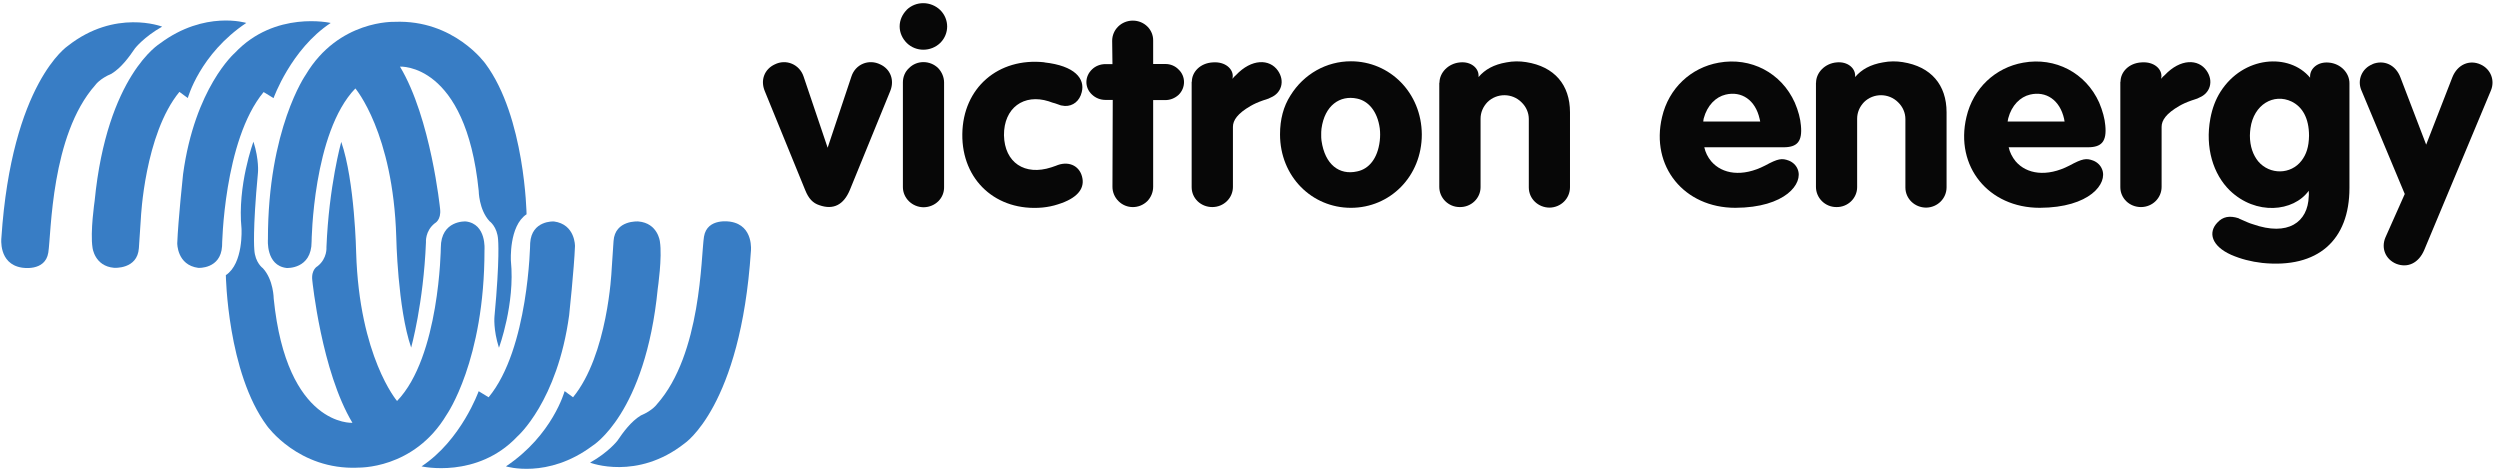
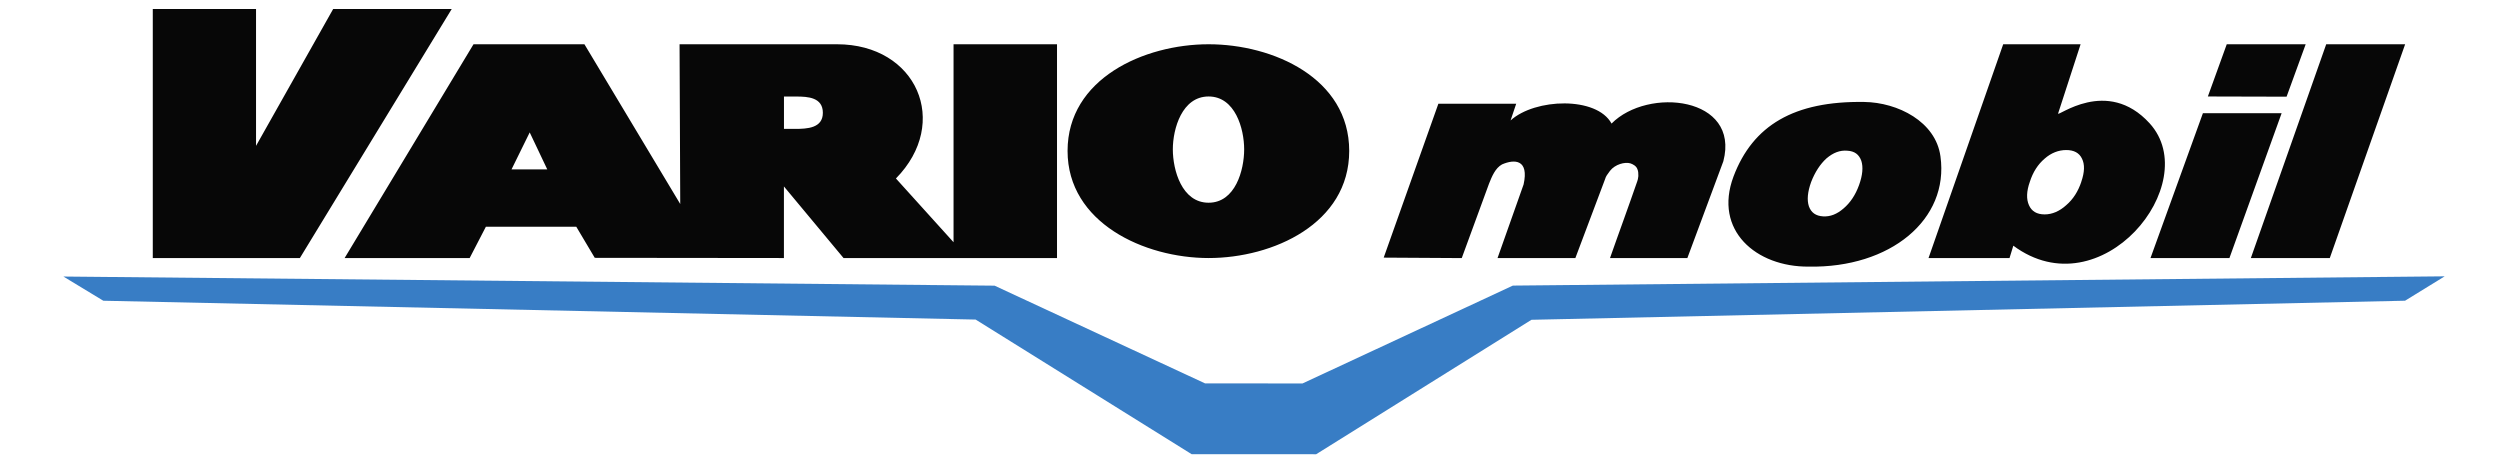
- <svg xmlns="http://www.w3.org/2000/svg" viewBox="0 0 285 54">
-   <path d="m18.467 3.031s-5.326-2.042-10.718 2.19c0 0-6.416 4.2-7.592 21.904 0 0-0.359 2.945 2.309 3.381 0 0 2.679 0.51 3.039-1.701 0.349-2.212 0.283-13.377 5.359-19.108 0 0 0.49-0.723 1.841-1.287 1.122-0.681 2.015-1.914 2.68-2.892 0 0 0.991-1.287 3.093-2.478" fill="#387DC5" />
-   <path d="m28.086 2.617s-4.738-1.467-9.836 2.329c0 0-6.056 3.615-7.461 17.96 0 0-0.523 3.541-0.24 5.338 0 0 0.229 2.095 2.451 2.286 0 0 2.669 0.202 2.832-2.244 0.163-2.435 0.229-3.435 0.229-3.435s0.425-9.538 4.39-14.376l0.959 0.702s1.351-5.008 6.677-8.57v0.011z" fill="#387DC5" />
-   <path d="m37.689 2.615s-6.339-1.446-10.925 3.424c0 0-4.553 3.966-5.893 13.813 0 0-0.566 5.295-0.664 7.869 0 0-0.044 2.499 2.407 2.818 0 0 2.538 0.149 2.701-2.467 0 0 0.163-12.058 4.738-17.577l1.133 0.691s1.982-5.572 6.503-8.56v-0.011z" fill="#387DC5" />
-   <path d="m44.987 2.49s-6.383-0.255-10.13 6.029c0 0-4.324 6.157-4.313 18.768 0 0-0.261 2.988 2.135 3.264 0 0 2.843 0.17 2.843-2.999 0 0 0.131-12.441 4.989-17.47 0 0 4.303 5.04 4.662 16.918 0 0 0.152 8.134 1.699 12.622 0 0 1.405-5.029 1.688-12.005 0 0-0.12-1.276 1.013-2.169 0 0 0.741-0.361 0.599-1.627 0 0-1.046-10.357-4.575-16.226 0 0 7.494-0.478 8.975 14.153 0 0 0.011 2.137 1.231 3.466 0 0 0.893 0.617 0.98 2.116 0 0 0.218 2.074-0.414 8.762 0 0-0.152 1.467 0.512 3.551 0 0 1.852-4.998 1.362-9.9 0 0-0.24-3.977 1.786-5.317 0 0-0.174-11.101-4.695-17.173 0 0-3.584-5.04-10.348-4.764z" fill="#387DC5" />
-   <path d="m67.303 52.754s5.326 2.042 10.718-2.19c0 0 6.405-4.2 7.581-21.905 0 0 0.359-2.945-2.309-3.381 0 0-2.679-0.51-3.039 1.701-0.349 2.212-0.283 13.377-5.359 19.097 0 0-0.49 0.723-1.841 1.287-1.122 0.68-2.015 1.914-2.679 2.892 0 0-0.991 1.287-3.094 2.478" fill="#387DC5" />
-   <path d="m57.691 53.169s4.738 1.467 9.836-2.339c0 0 6.056-3.615 7.461-17.96 0 0 0.523-3.541 0.24-5.338 0 0-0.229-2.095-2.451-2.286 0 0-2.669-0.202-2.832 2.233-0.163 2.435-0.229 3.434-0.229 3.434s-0.425 9.538-4.39 14.376l-0.959-0.702s-1.351 5.008-6.677 8.57v0.011z" fill="#387DC5" />
-   <path d="m48.066 53.169s6.339 1.446 10.925-3.424c0 0 4.553-3.966 5.893-13.813 0 0 0.566-5.295 0.664-7.869 0 0 0.044-2.499-2.407-2.818 0 0-2.538-0.149-2.701 2.467 0 0-0.163 12.058-4.738 17.577l-1.133-0.691s-1.982 5.572-6.503 8.56v0.011z" fill="#387DC5" />
-   <path d="m40.788 53.305s6.383 0.255 10.13-6.029c0 0 4.324-6.157 4.313-18.768 0 0 0.261-2.988-2.135-3.264 0 0-2.843-0.17-2.843 2.999 0 0-0.131 12.441-4.989 17.47 0 0-4.303-5.04-4.662-16.918 0 0-0.152-8.134-1.699-12.622 0 0-1.405 5.029-1.688 12.005 0 0 0.12 1.276-1.013 2.169 0 0-0.752 0.361-0.599 1.627 0 0 1.046 10.357 4.575 16.226 0 0-7.494 0.478-8.975-14.153 0 0-0.011-2.137-1.231-3.466 0 0-0.893-0.617-0.98-2.116 0 0-0.218-2.074 0.414-8.762 0 0 0.152-1.467-0.512-3.552 0 0-1.852 4.998-1.362 9.9 0 0 0.24 3.977-1.786 5.317 0 0 0.174 11.101 4.695 17.183 0 0 3.583 5.04 10.348 4.764v-0.011z" fill="#387DC5" />
-   <path d="m94.352 16.84 2.712-8.124c0.458-1.404 1.982-2.02 3.289-1.372 1.155 0.532 1.645 1.786 1.133 3.041l-4.608 11.282c-0.697 1.669-1.863 2.297-3.475 1.723-0.73-0.234-1.22-0.744-1.612-1.723l-4.607-11.282c-0.523-1.255-0.033-2.499 1.133-3.041 1.307-0.659 2.832 0 3.289 1.372l2.745 8.124z" fill="#070707" />
-   <path d="m102.93 9.4c0-0.627 0.24-1.223 0.697-1.637 0.915-0.925 2.407-0.893 3.322 0 0.425 0.447 0.676 1.042 0.676 1.637v11.909c0.032 1.276-1.003 2.297-2.321 2.318-1.307 0-2.374-1.042-2.374-2.297v-11.941 0.011zm0.425-8.273c1.067-1.042 2.777-1.01 3.845 0.032 1.034 1.042 1.034 2.68 0 3.722-1.068 1.042-2.778 1.042-3.813 0.032-0.522-0.51-0.827-1.191-0.827-1.903 0-0.712 0.305-1.372 0.795-1.871v-0.011z" fill="#070707" />
-   <path d="m119.05 7.114c3.507 0.383 4.661 1.871 4.269 3.392-0.239 1.01-1.002 1.606-1.917 1.574-0.152-0.032-0.305-0.032-0.457-0.064l-0.24-0.085-0.425-0.149-0.305-0.085-0.424-0.149c-2.832-0.893-5.12 0.744-5.098 3.87 0.065 3.126 2.374 4.647 5.403 3.658l0.522-0.181 0.218-0.085c1.373-0.478 2.593 0.181 2.81 1.574 0.186 1.159-0.61 2.233-2.81 2.913-0.544 0.181-1.133 0.298-1.743 0.361-5.25 0.478-9.214-3.094-9.149-8.368 0.065-5.295 4.117-8.751 9.367-8.188l-0.021 0.011z" fill="#070707" />
-   <path d="m126.82 7.296-0.033-2.648c0-1.255 1.035-2.297 2.353-2.297s2.353 1.042 2.32 2.297v2.648h1.405c0.545 0 1.1 0.213 1.493 0.627 0.827 0.776 0.827 2.084 0 2.892-0.425 0.383-0.948 0.596-1.525 0.596h-1.373v9.889c0 0.596-0.239 1.191-0.675 1.638-0.915 0.893-2.375 0.893-3.268 0-0.457-0.447-0.697-1.042-0.697-1.638l0.033-9.91h-0.828c-0.577 0-1.133-0.213-1.558-0.627-0.828-0.776-0.828-2.052 0.033-2.86 0.392-0.383 0.948-0.595 1.525-0.595h0.795v-0.011z" fill="#070707" />
-   <path d="m135.87 9.314c0-1.106 0.948-2.116 2.375-2.201 1.46-0.117 2.353 0.776 2.287 1.637l-0.032 0.234c0.119-0.149 0.239-0.298 0.392-0.415 1.797-1.903 3.845-1.871 4.792-0.51 0.828 1.191 0.393 2.563-0.827 3.062l-0.24 0.117-0.643 0.213c-0.61 0.213-1.034 0.415-1.405 0.627-1.492 0.861-2.015 1.637-2.015 2.382v6.848c0 1.255-1.035 2.297-2.353 2.297s-2.352-1.01-2.352-2.265v-12.026h0.021z" fill="#070707" />
-   <path d="m147.11 10.889c1.525-2.467 4.117-3.902 6.895-3.902 4.422 0 8.049 3.573 8.082 8.336 0 4.796-3.627 8.368-8.082 8.368s-8.082-3.573-8.082-8.368c0-1.723 0.392-3.19 1.187-4.434zm3.54 5.146c0.392 2.743 2.037 3.956 4.052 3.509 1.34-0.266 2.353-1.457 2.592-3.488 0.055-0.478 0.055-0.957 0-1.425-0.272-1.967-1.307-3.126-2.592-3.392-1.95-0.415-3.693 0.776-4.052 3.424-0.033 0.234-0.033 0.478-0.033 0.713 0 0.234 0 0.447 0.033 0.659z" fill="#070707" />
-   <path d="m164.1 9.43c0-1.127 0.98-2.201 2.353-2.318 1.252-0.117 2.102 0.659 2.102 1.489v0.181c0.73-0.861 1.743-1.425 3.17-1.669 0.762-0.149 1.524-0.149 2.254-0.032 3.235 0.51 5 2.595 5 5.721v8.549c0 1.276-1.035 2.297-2.32 2.318-1.307 0-2.375-1.01-2.375-2.297v-7.805c0-0.712-0.305-1.404-0.828-1.903-1.067-1.074-2.81-1.074-3.877-0.032-0.512 0.532-0.795 1.191-0.795 1.903v7.805c0 1.255-1.068 2.297-2.386 2.265-1.285 0-2.32-1.042-2.32-2.297v-11.877h0.022z" fill="#070707" />
-   <path d="m194.29 16.79c0.12 0.564 0.392 1.127 0.795 1.606 1.253 1.457 3.54 1.818 6.133 0.478 1.492-0.808 1.917-0.861 2.712-0.564 0.458 0.181 0.828 0.532 1.002 0.978 0.675 1.606-1.372 4.381-7.102 4.402-5.827 0-9.694-4.7-8.354-10.357 0.762-3.275 3.289-5.625 6.47-6.189 3.66-0.659 7.134 1.159 8.659 4.551 0.403 0.925 0.643 1.871 0.697 2.595 0.186 1.85-0.424 2.499-1.982 2.499h-9.03zm6.372-2.945c-0.032-0.085-0.032-0.213-0.065-0.298-0.49-2.169-2.07-3.19-3.867-2.765-1.133 0.266-2.102 1.223-2.505 2.712-0.033 0.117-0.033 0.234-0.054 0.361h6.491v-0.011z" fill="#070707" />
-   <path d="m207.03 9.43c0-1.127 0.981-2.201 2.353-2.318 1.253-0.117 2.102 0.659 2.102 1.489v0.181c0.73-0.861 1.743-1.425 3.17-1.669 0.762-0.149 1.525-0.149 2.255-0.032 3.235 0.51 4.999 2.595 4.999 5.721v8.549c0 1.276-1.035 2.297-2.32 2.318-1.307 0-2.374-1.01-2.374-2.297v-7.805c0-0.712-0.305-1.404-0.828-1.903-1.068-1.074-2.81-1.074-3.878-0.032-0.512 0.532-0.795 1.191-0.795 1.903v7.805c0 1.255-1.067 2.297-2.374 2.265-1.286 0-2.321-1.042-2.321-2.297v-11.877h0.011z" fill="#070707" />
-   <path d="m228.99 16.79c0.12 0.564 0.404 1.127 0.796 1.606 1.252 1.457 3.54 1.818 6.132 0.478 1.492-0.808 1.928-0.861 2.712-0.564 0.458 0.181 0.828 0.532 1.002 0.978 0.676 1.606-1.372 4.381-7.102 4.402-5.827 0-9.694-4.7-8.354-10.357 0.763-3.275 3.29-5.625 6.47-6.189 3.66-0.659 7.135 1.159 8.66 4.551 0.392 0.925 0.642 1.871 0.697 2.595 0.185 1.85-0.425 2.499-1.983 2.499h-9.03zm6.372-2.945c-0.032-0.085-0.032-0.213-0.054-0.298-0.49-2.169-2.07-3.19-3.878-2.765-1.132 0.266-2.102 1.223-2.494 2.712-0.033 0.117-0.033 0.234-0.065 0.361h6.491v-0.011z" fill="#070707" />
-   <path d="m241.74 9.314c0-1.106 0.947-2.116 2.374-2.201 1.471-0.117 2.353 0.776 2.287 1.637l-0.032 0.234c0.12-0.149 0.239-0.298 0.403-0.415 1.797-1.903 3.845-1.871 4.781-0.51 0.828 1.191 0.404 2.563-0.827 3.062l-0.24 0.117-0.643 0.213c-0.61 0.213-1.034 0.415-1.405 0.627-1.492 0.861-2.015 1.637-2.015 2.382v6.848c0 1.255-1.035 2.297-2.353 2.297-1.317 0-2.352-1.01-2.352-2.265v-12.026h0.022z" fill="#070707" />
-   <path d="m263.35 8.655c0.032-0.861 0.882-1.637 2.135-1.521 1.372 0.117 2.352 1.191 2.352 2.35v11.941c0 5.955-3.594 9.198-9.944 8.549-1.286-0.149-2.44-0.447-3.54-0.925-2.255-1.01-2.658-2.563-1.558-3.69 0.61-0.659 1.373-0.808 2.407-0.478l0.033 0.032 0.948 0.415c0.217 0.085 0.424 0.181 0.642 0.234 3.998 1.404 6.285-0.213 6.372-3.19 0.033-0.213 0-0.415 0-0.627-1.743 2.414-6.034 2.829-8.997-0.032-1.895-1.85-2.832-4.881-2.222-8.188 0.218-1.191 0.61-2.201 1.155-3.062 2.592-4.083 7.842-4.466 10.217-1.606v-0.213 0.011zm-5.915 9.74c1.318 1.552 3.725 1.52 4.945-0.085 0.545-0.712 0.828-1.574 0.85-2.829 0-2.02-0.763-3.307-1.982-3.902-2.037-0.978-4.325 0.33-4.695 3.041-0.033 0.266-0.065 0.564-0.065 0.829 0 1.255 0.37 2.233 0.947 2.946z" fill="#070707" />
-   <path d="m270.45 7.313c1.307-0.532 2.658 0.064 3.203 1.521l2.93 7.656 2.984-7.677c0.577-1.457 1.95-2.052 3.235-1.457 1.155 0.532 1.645 1.818 1.155 2.977l-7.592 18.162c-0.643 1.52-1.917 2.084-3.203 1.574-1.22-0.51-1.742-1.786-1.22-3.009l2.201-4.944-4.967-11.877c-0.458-1.127 0.087-2.446 1.285-2.913l-0.011-0.011z" fill="#070707" />
+ <svg xmlns="http://www.w3.org/2000/svg" width="100%" height="100%" viewBox="0 0 570 108" version="1.1" xml:space="preserve" style="fill-rule:evenodd;clip-rule:evenodd;stroke-linejoin:round;stroke-miterlimit:2;">
+   <path d="M14.457,63.05L23.555,68.568L222.448,72.862L271.694,103.555L300.086,103.565L349.17,72.912L548.353,68.564L557.39,63.003L344.931,65.116L296.981,87.424L274.771,87.421L226.76,65.131L14.457,63.05Z" style="fill:rgb(56,125,197);fill-rule:nonzero;" />
+   <path d="M243.405,34.409C243.405,17.931 260.836,10.092 275.561,10.092C290.285,10.092 307.62,17.825 307.62,34.409C307.62,50.994 290.225,58.833 275.561,58.833C260.896,58.833 243.405,50.794 243.405,34.409ZM267.405,34.056C267.405,38.783 269.462,46.22 275.561,46.22C281.66,46.22 283.669,38.783 283.669,34.056C283.669,29.329 281.612,21.997 275.561,21.997C269.51,21.997 267.405,29.329 267.405,34.056ZM178.733,29.388L181.248,29.388C184.014,29.388 187.611,29.235 187.611,25.722C187.611,22.21 184.231,22.009 181.512,22.009L178.745,22.009L178.745,29.4L178.733,29.4L178.733,29.388ZM217.397,55.214L204.272,40.692C216.783,27.974 209.036,10.092 190.835,10.092L154.939,10.092L155.095,46.515L133.249,10.092L107.962,10.092L78.574,58.833L107.084,58.833L110.777,51.701L131.396,51.701L135.607,58.786L178.733,58.833L178.733,42.507L192.327,58.833L240.999,58.833L240.999,10.092L217.409,10.092L217.409,55.214L217.397,55.214ZM116.624,38.629L124.78,38.629L120.774,30.19L116.624,38.629ZM34.834,58.833L34.834,2.053L58.376,2.053L58.376,33.254L75.963,2.053L102.994,2.053L68.373,58.833L34.834,58.833ZM513.196,58.833L530.375,10.092L548.371,10.092L531.193,58.833L513.196,58.833ZM490.316,58.833L502.261,25.816L520.209,25.816L508.312,58.833L488.27,58.833L490.316,58.833ZM503.392,21.997L507.699,10.092L525.695,10.092L521.34,22.045L503.392,21.997ZM456.729,10.092L474.376,10.092L469.251,25.864C468.939,26.866 480.379,17.424 490.123,28.127C502.586,41.847 479.044,70.844 459.038,56.016L458.172,58.833L439.706,58.833L456.729,10.092ZM474.533,41.446C475.302,39.23 475.351,37.474 474.689,36.166C474.075,34.857 472.848,34.209 471.104,34.209C469.36,34.209 467.664,34.857 466.184,36.166C464.644,37.474 463.513,39.23 462.804,41.446C462.034,43.604 461.986,45.419 462.599,46.774C463.213,48.177 464.391,48.884 466.184,48.884C467.88,48.884 469.564,48.177 471.104,46.774C472.692,45.419 473.823,43.604 474.545,41.446L474.533,41.446ZM412.375,60.789C400.429,60.884 390.625,52.55 395.245,40.232C399.659,28.575 409.043,22.999 425.042,23.247C432.681,23.353 441.355,27.714 442.425,35.659C444.422,50.075 430.985,61.131 412.375,60.789ZM415.659,49.332C417.295,49.438 418.835,48.825 420.327,47.529C421.866,46.22 423.045,44.464 423.863,42.201C424.681,39.938 424.838,38.075 424.381,36.673C423.863,35.211 422.841,34.457 421.205,34.362C419.509,34.209 417.969,34.81 416.429,36.119C414.997,37.427 413.818,39.23 412.94,41.494C412.122,43.757 411.966,45.619 412.423,47.022C412.94,48.483 414.011,49.238 415.659,49.332ZM315.487,58.727L327.95,23.648L345.694,23.648L344.407,27.467C350.001,22.386 364.051,21.938 367.432,28.174C375.744,19.781 396.76,22.045 392.923,36.767L384.719,58.833L367.083,58.833C368.105,55.862 369.14,53.104 370.163,50.193C371.245,47.222 372.268,44.264 373.29,41.352C373.399,41.105 373.495,40.645 373.543,40.15C373.543,39.643 373.543,39.042 373.338,38.594C373.086,37.84 372.316,37.439 371.702,37.238C370.475,36.885 368.262,37.439 367.083,38.948C366.421,39.855 366.157,40.15 365.952,40.857L359.179,58.845L341.436,58.845L347.378,42.059C348.653,36.331 345.321,36.236 342.458,37.486C340.918,38.335 340.148,40.244 339.487,41.906L333.279,58.845L315.487,58.738L315.487,58.727Z" style="fill:rgb(7,7,7);" />
</svg>
